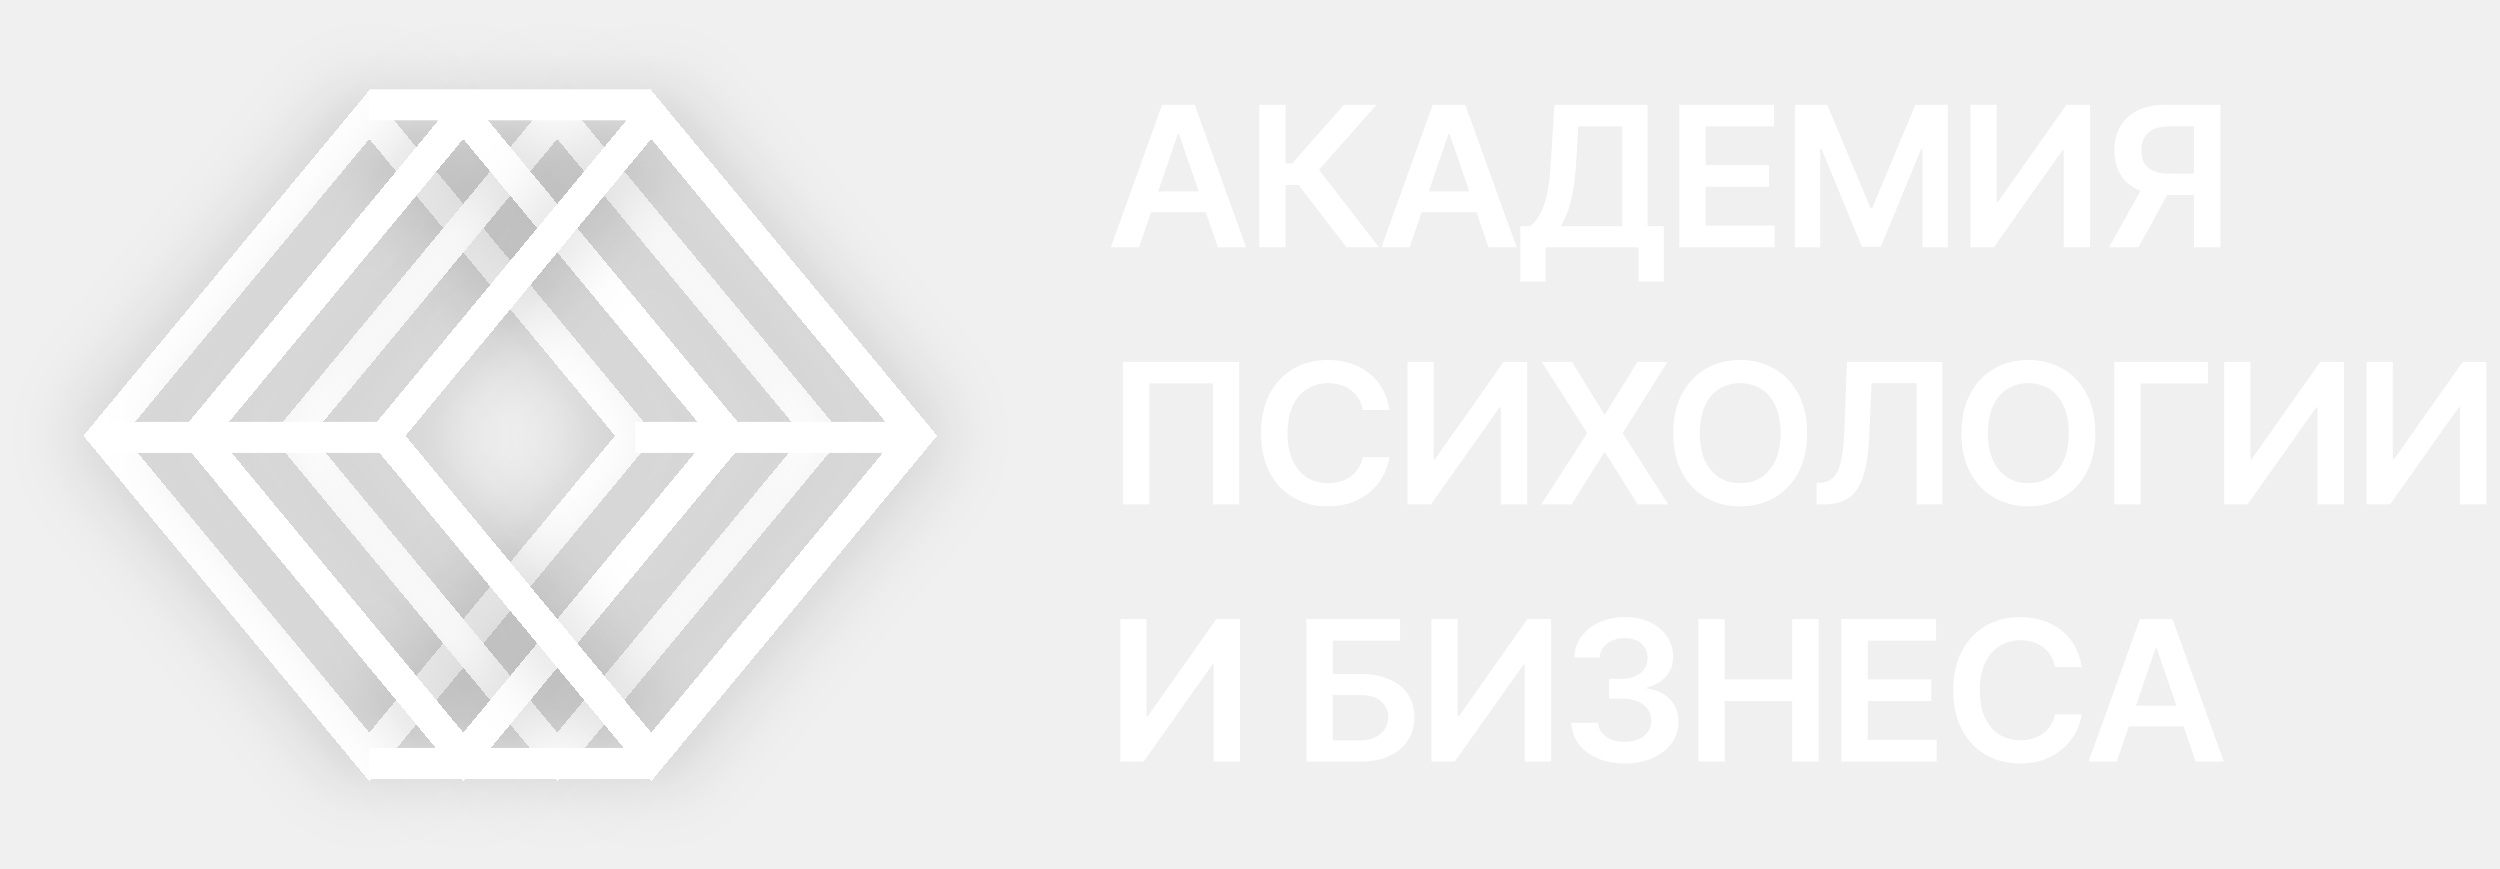
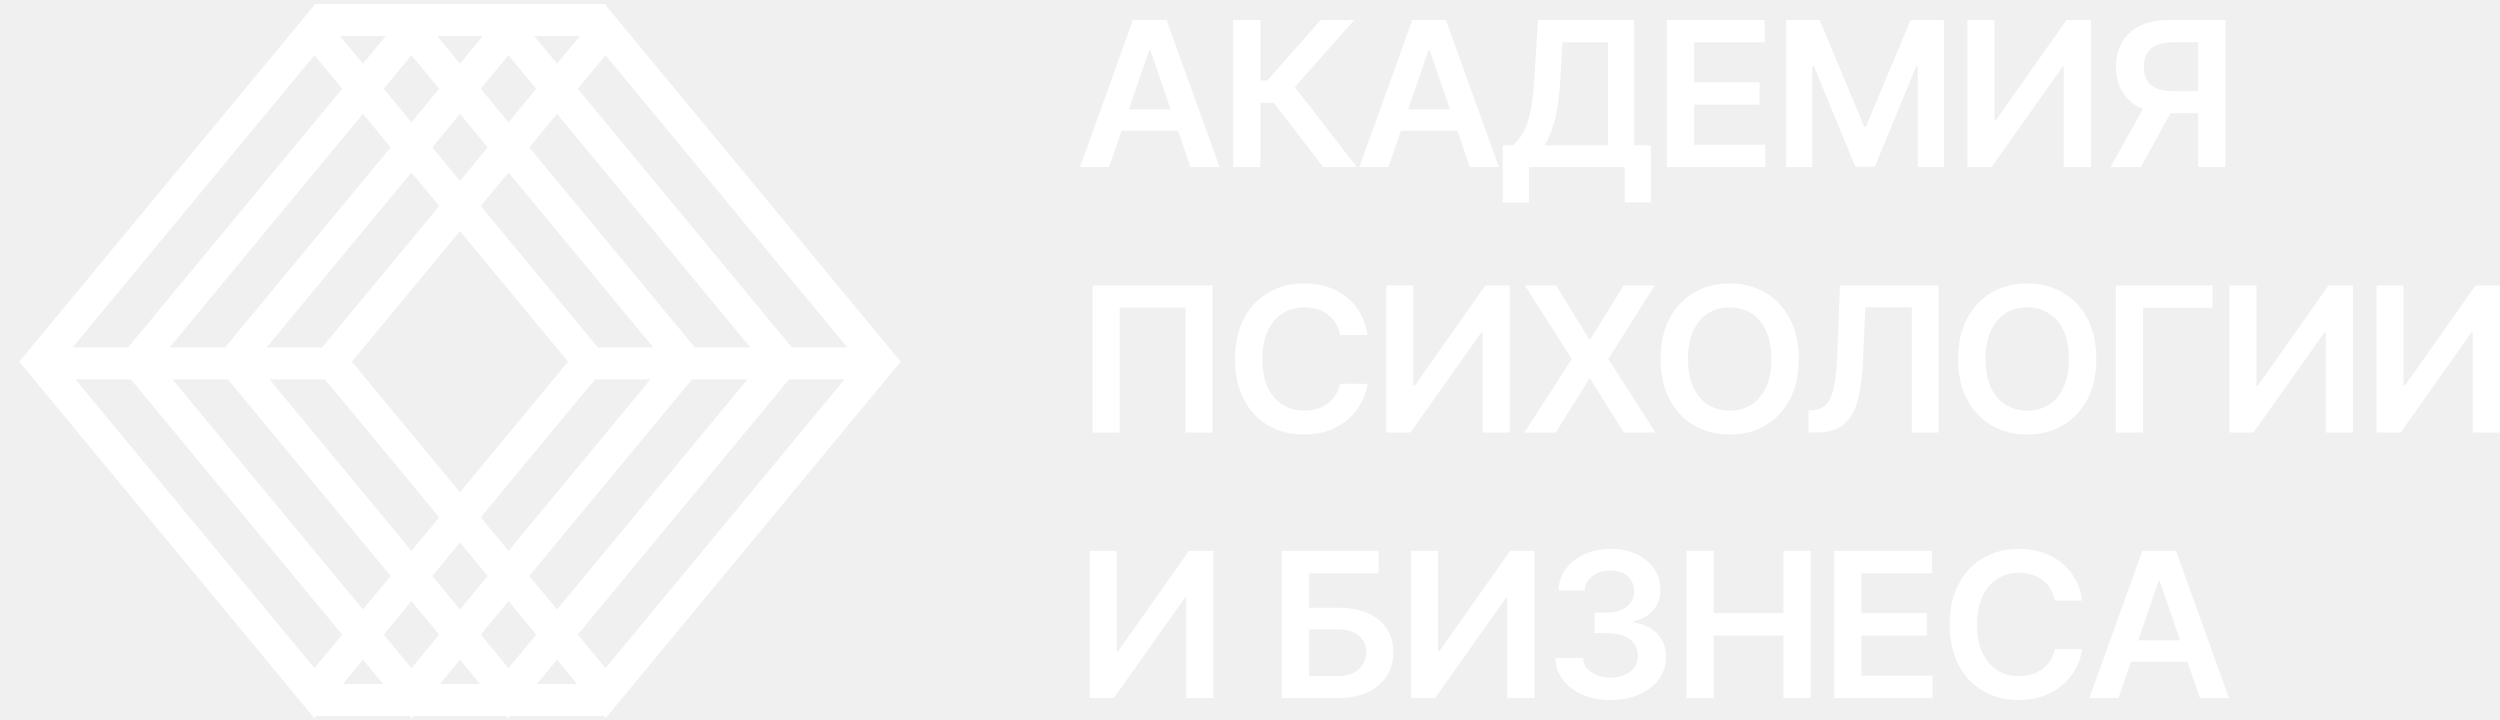
- <svg xmlns="http://www.w3.org/2000/svg" width="167" height="58" viewBox="0 0 167 58" fill="none">
-   <g filter="url(#filter0_d_610_374)">
-     <path d="M24.669 7.656L6.912 29.109L24.669 50.561L42.425 29.109L24.669 7.656Z" stroke="white" stroke-width="2.071" shape-rendering="crispEdges" />
-   </g>
-   <g filter="url(#filter1_d_610_374)">
-     <path d="M37.225 7.656L19.469 29.109L37.225 50.561L54.982 29.109L37.225 7.656Z" stroke="white" stroke-width="2.071" shape-rendering="crispEdges" />
-   </g>
-   <g filter="url(#filter2_d_610_374)">
-     <path d="M30.946 7.656L13.19 29.109L30.946 50.561L48.703 29.109L30.946 7.656Z" stroke="white" stroke-width="2.071" shape-rendering="crispEdges" />
-   </g>
-   <g filter="url(#filter3_d_610_374)">
-     <path d="M43.505 7.656L25.748 29.109L43.505 50.561L61.261 29.109L43.505 7.656Z" stroke="white" stroke-width="2.071" shape-rendering="crispEdges" />
-   </g>
-   <path d="M7.129 29.219H25.968" stroke="white" stroke-width="2.071" />
-   <path d="M42.43 29.219H61.269" stroke="white" stroke-width="2.071" />
-   <path d="M24.666 7H43.505" stroke="white" stroke-width="2.071" />
-   <path d="M24.666 51H43.505" stroke="white" stroke-width="2.071" />
-   <path d="M76.086 16.517H74.205L77.63 7H79.806L83.236 16.517H81.355L78.756 8.952H78.68L76.086 16.517ZM76.148 12.786H81.279V14.171H76.148V12.786Z" fill="white" />
-   <path d="M89.946 16.517L86.744 12.358H85.879V16.517H84.117V7H85.879V10.913H86.321L89.779 7H91.951L88.107 11.341L92.117 16.517H89.946Z" fill="white" />
-   <path d="M94.162 16.517H92.281L95.706 7H97.882L101.312 16.517H99.431L96.832 8.952H96.756L94.162 16.517ZM94.224 12.786H99.355V14.171H94.224V12.786Z" fill="white" />
-   <path d="M101.56 18.813V15.109H102.211C102.43 14.939 102.634 14.699 102.824 14.389C103.014 14.079 103.176 13.655 103.309 13.116C103.442 12.577 103.534 11.88 103.584 11.024L103.841 7H110.06V15.109H111.143V18.804H109.451V16.517H103.252V18.813H101.56ZM104.264 15.109H108.368V8.445H105.428L105.276 11.024C105.234 11.672 105.168 12.251 105.076 12.763C104.984 13.274 104.869 13.725 104.729 14.115C104.59 14.502 104.435 14.834 104.264 15.109Z" fill="white" />
-   <path d="M112.177 16.517V7H118.505V8.445H113.94V11.029H118.178V12.474H113.94V15.072H118.543V16.517H112.177Z" fill="white" />
-   <path d="M119.902 7H122.059L124.948 13.896H125.062L127.95 7H130.107V16.517H128.416V9.979H128.325L125.636 16.49H124.373L121.684 9.965H121.594V16.517H119.902V7Z" fill="white" />
-   <path d="M131.625 7H133.373V13.488H133.463L138.038 7H139.62V16.517H137.858V10.035H137.777L133.188 16.517H131.625V7Z" fill="white" />
-   <path d="M148.323 16.517H146.556V8.441H144.94C144.503 8.441 144.144 8.504 143.862 8.631C143.583 8.755 143.376 8.938 143.239 9.18C143.106 9.418 143.04 9.706 143.04 10.044C143.04 10.382 143.106 10.667 143.239 10.899C143.373 11.128 143.578 11.303 143.857 11.424C144.139 11.542 144.497 11.601 144.931 11.601H147.297V13.032H144.693C143.946 13.032 143.316 12.911 142.802 12.67C142.289 12.425 141.9 12.079 141.634 11.633C141.371 11.184 141.239 10.654 141.239 10.044C141.239 9.437 141.369 8.905 141.629 8.45C141.892 7.991 142.278 7.635 142.788 7.381C143.298 7.127 143.925 7 144.669 7H148.323V16.517ZM143.292 12.205H145.216L142.85 16.517H140.883L143.292 12.205Z" fill="white" />
-   <path d="M82.775 24.176V33.694H81.027V25.608H76.77V33.694H75.022V24.176H82.775Z" fill="white" />
-   <path d="M92.811 27.387H91.034C90.983 27.102 90.89 26.85 90.753 26.63C90.617 26.407 90.448 26.218 90.245 26.063C90.042 25.908 89.811 25.792 89.551 25.714C89.295 25.634 89.018 25.594 88.72 25.594C88.191 25.594 87.722 25.724 87.314 25.984C86.905 26.241 86.585 26.619 86.354 27.118C86.123 27.614 86.007 28.219 86.007 28.935C86.007 29.663 86.123 30.276 86.354 30.775C86.588 31.271 86.908 31.646 87.314 31.9C87.722 32.151 88.189 32.276 88.715 32.276C89.007 32.276 89.279 32.239 89.532 32.165C89.789 32.087 90.019 31.974 90.221 31.826C90.427 31.677 90.6 31.494 90.739 31.277C90.882 31.06 90.98 30.812 91.034 30.534L92.811 30.543C92.744 30.995 92.6 31.42 92.378 31.816C92.16 32.213 91.873 32.563 91.518 32.867C91.163 33.167 90.749 33.403 90.273 33.573C89.799 33.74 89.271 33.824 88.692 33.824C87.836 33.824 87.073 33.63 86.402 33.243C85.73 32.856 85.201 32.296 84.815 31.565C84.428 30.834 84.235 29.957 84.235 28.935C84.235 27.909 84.43 27.033 84.82 26.305C85.209 25.573 85.74 25.014 86.411 24.627C87.083 24.24 87.843 24.046 88.692 24.046C89.233 24.046 89.737 24.12 90.202 24.269C90.668 24.418 91.083 24.636 91.447 24.924C91.811 25.209 92.111 25.559 92.345 25.975C92.582 26.387 92.738 26.858 92.811 27.387Z" fill="white" />
-   <path d="M94.023 24.176H95.772V30.664H95.862L100.437 24.176H102.019V33.694H100.256V27.211H100.175L95.586 33.694H94.023V24.176Z" fill="white" />
-   <path d="M105.011 24.176L107.153 27.662H107.229L109.381 24.176H111.391L108.393 28.935L111.439 33.694H109.396L107.229 30.232H107.153L104.987 33.694H102.954L106.027 28.935L102.992 24.176H105.011Z" fill="white" />
-   <path d="M120.715 28.935C120.715 29.96 120.518 30.839 120.125 31.57C119.736 32.298 119.204 32.856 118.529 33.243C117.858 33.63 117.096 33.824 116.244 33.824C115.392 33.824 114.629 33.63 113.954 33.243C113.283 32.853 112.751 32.293 112.358 31.565C111.968 30.834 111.774 29.957 111.774 28.935C111.774 27.909 111.968 27.033 112.358 26.305C112.751 25.573 113.283 25.014 113.954 24.627C114.629 24.24 115.392 24.046 116.244 24.046C117.096 24.046 117.858 24.24 118.529 24.627C119.204 25.014 119.736 25.573 120.125 26.305C120.518 27.033 120.715 27.909 120.715 28.935ZM118.942 28.935C118.942 28.213 118.827 27.604 118.596 27.109C118.368 26.61 118.051 26.233 117.646 25.979C117.24 25.722 116.773 25.594 116.244 25.594C115.715 25.594 115.248 25.722 114.843 25.979C114.437 26.233 114.119 26.61 113.888 27.109C113.66 27.604 113.546 28.213 113.546 28.935C113.546 29.657 113.66 30.267 113.888 30.766C114.119 31.262 114.437 31.638 114.843 31.895C115.248 32.149 115.715 32.276 116.244 32.276C116.773 32.276 117.24 32.149 117.646 31.895C118.051 31.638 118.368 31.262 118.596 30.766C118.827 30.267 118.942 29.657 118.942 28.935Z" fill="white" />
-   <path d="M121.348 33.694V32.262L121.623 32.248C121.997 32.227 122.293 32.095 122.512 31.853C122.733 31.612 122.896 31.223 123.001 30.687C123.109 30.151 123.18 29.432 123.215 28.531L123.376 24.176H129.752V33.694H128.027V25.594H125.02L124.868 29.065C124.824 30.106 124.706 30.969 124.516 31.654C124.33 32.338 124.022 32.849 123.595 33.187C123.17 33.525 122.58 33.694 121.823 33.694H121.348Z" fill="white" />
-   <path d="M139.966 28.935C139.966 29.96 139.77 30.839 139.377 31.57C138.987 32.298 138.455 32.856 137.781 33.243C137.109 33.63 136.348 33.824 135.496 33.824C134.644 33.824 133.88 33.63 133.206 33.243C132.534 32.853 132.002 32.293 131.609 31.565C131.22 30.834 131.025 29.957 131.025 28.935C131.025 27.909 131.22 27.033 131.609 26.305C132.002 25.573 132.534 25.014 133.206 24.627C133.88 24.24 134.644 24.046 135.496 24.046C136.348 24.046 137.109 24.24 137.781 24.627C138.455 25.014 138.987 25.573 139.377 26.305C139.77 27.033 139.966 27.909 139.966 28.935ZM138.194 28.935C138.194 28.213 138.078 27.604 137.847 27.109C137.619 26.61 137.302 26.233 136.897 25.979C136.492 25.722 136.025 25.594 135.496 25.594C134.967 25.594 134.5 25.722 134.094 25.979C133.689 26.233 133.37 26.61 133.139 27.109C132.911 27.604 132.797 28.213 132.797 28.935C132.797 29.657 132.911 30.267 133.139 30.766C133.37 31.262 133.689 31.638 134.094 31.895C134.5 32.149 134.967 32.276 135.496 32.276C136.025 32.276 136.492 32.149 136.897 31.895C137.302 31.638 137.619 31.262 137.847 30.766C138.078 30.267 138.194 29.657 138.194 28.935Z" fill="white" />
-   <path d="M147.488 24.176V25.622H142.994V33.694H141.231V24.176H147.488Z" fill="white" />
-   <path d="M148.577 24.176H150.325V30.664H150.416L154.991 24.176H156.573V33.694H154.81V27.211H154.729L150.14 33.694H148.577V24.176Z" fill="white" />
-   <path d="M158.092 24.176H159.84V30.664H159.93L164.505 24.176H166.087V33.694H164.325V27.211H164.244L159.655 33.694H158.092V24.176Z" fill="white" />
-   <path d="M74.837 41.352H76.585V47.84H76.675L81.251 41.352H82.832V50.87H81.07V44.387H80.989L76.4 50.87H74.837V41.352Z" fill="white" />
-   <path d="M87.269 50.87V41.352H93.526V42.798H89.031V45.028H90.908C91.652 45.028 92.29 45.148 92.822 45.386C93.358 45.622 93.768 45.955 94.053 46.385C94.338 46.816 94.481 47.322 94.481 47.905C94.481 48.49 94.338 49.006 94.053 49.453C93.768 49.895 93.358 50.242 92.822 50.493C92.29 50.744 91.652 50.87 90.908 50.87H87.269ZM89.031 49.457H90.908C91.301 49.457 91.633 49.384 91.906 49.239C92.178 49.093 92.384 48.901 92.523 48.662C92.666 48.424 92.737 48.165 92.737 47.886C92.737 47.484 92.579 47.141 92.262 46.859C91.948 46.574 91.497 46.432 90.908 46.432H89.031V49.457Z" fill="white" />
-   <path d="M95.621 41.352H97.369V47.84H97.459L102.034 41.352H103.616V50.87H101.854V44.387H101.773L97.184 50.87H95.621V41.352Z" fill="white" />
-   <path d="M108.532 51C107.848 51 107.24 50.885 106.708 50.656C106.179 50.427 105.761 50.108 105.454 49.699C105.147 49.29 104.983 48.817 104.964 48.281H106.751C106.767 48.538 106.854 48.763 107.012 48.955C107.17 49.144 107.381 49.291 107.644 49.397C107.907 49.502 108.201 49.555 108.528 49.555C108.876 49.555 109.185 49.496 109.454 49.378C109.723 49.257 109.934 49.09 110.086 48.876C110.238 48.662 110.312 48.416 110.309 48.137C110.312 47.849 110.236 47.595 110.081 47.375C109.926 47.155 109.701 46.983 109.406 46.859C109.115 46.735 108.764 46.673 108.352 46.673H107.492V45.344H108.352C108.691 45.344 108.987 45.287 109.24 45.172C109.497 45.058 109.698 44.897 109.844 44.689C109.989 44.478 110.06 44.235 110.057 43.959C110.06 43.69 109.999 43.456 109.872 43.258C109.749 43.056 109.573 42.9 109.345 42.788C109.12 42.677 108.855 42.621 108.551 42.621C108.254 42.621 107.978 42.674 107.725 42.779C107.471 42.884 107.267 43.035 107.112 43.23C106.957 43.422 106.874 43.651 106.865 43.918H105.169C105.181 43.385 105.338 42.917 105.639 42.514C105.943 42.108 106.349 41.792 106.855 41.566C107.362 41.337 107.931 41.222 108.561 41.222C109.21 41.222 109.774 41.342 110.252 41.58C110.734 41.816 111.106 42.133 111.369 42.533C111.631 42.932 111.763 43.374 111.763 43.857C111.766 44.393 111.604 44.842 111.278 45.205C110.955 45.567 110.531 45.804 110.005 45.916V45.99C110.689 46.083 111.213 46.331 111.578 46.734C111.945 47.133 112.127 47.631 112.124 48.226C112.124 48.758 111.969 49.236 111.658 49.657C111.351 50.075 110.927 50.404 110.385 50.642C109.847 50.881 109.229 51 108.532 51Z" fill="white" />
-   <path d="M113.448 50.87V41.352H115.211V45.382H119.719V41.352H121.487V50.87H119.719V46.827H115.211V50.87H113.448Z" fill="white" />
-   <path d="M123.002 50.87V41.352H129.33V42.798H124.765V45.382H129.002V46.827H124.765V49.425H129.368V50.87H123.002Z" fill="white" />
-   <path d="M139.055 44.564H137.278C137.228 44.279 137.134 44.026 136.998 43.806C136.862 43.583 136.693 43.394 136.49 43.239C136.287 43.084 136.056 42.968 135.796 42.891C135.54 42.81 135.263 42.77 134.965 42.77C134.436 42.77 133.967 42.9 133.559 43.16C133.15 43.417 132.83 43.795 132.599 44.294C132.368 44.79 132.252 45.395 132.252 46.111C132.252 46.839 132.368 47.453 132.599 47.951C132.833 48.447 133.153 48.822 133.559 49.076C133.967 49.327 134.434 49.453 134.96 49.453C135.251 49.453 135.524 49.415 135.777 49.341C136.034 49.264 136.263 49.15 136.466 49.002C136.672 48.853 136.845 48.67 136.984 48.453C137.126 48.236 137.225 47.989 137.278 47.71L139.055 47.719C138.989 48.171 138.845 48.596 138.623 48.992C138.404 49.389 138.118 49.739 137.763 50.043C137.408 50.343 136.993 50.579 136.518 50.749C136.043 50.916 135.516 51 134.936 51C134.081 51 133.318 50.806 132.646 50.419C131.975 50.032 131.446 49.473 131.06 48.741C130.673 48.01 130.48 47.133 130.48 46.111C130.48 45.086 130.675 44.209 131.064 43.481C131.454 42.75 131.984 42.19 132.656 41.803C133.327 41.416 134.087 41.222 134.936 41.222C135.478 41.222 135.981 41.297 136.447 41.445C136.913 41.594 137.328 41.812 137.692 42.1C138.056 42.386 138.355 42.736 138.59 43.151C138.827 43.563 138.982 44.034 139.055 44.564Z" fill="white" />
-   <path d="M141.4 50.87H139.519L142.944 41.352H145.12L148.55 50.87H146.668L144.07 43.304H143.994L141.4 50.87ZM141.462 47.138H146.592V48.523H141.462V47.138Z" fill="white" />
-   <defs>
-     <filter id="filter0_d_610_374" x="0.392" y="0.856" width="48.554" height="56.506" filterUnits="userSpaceOnUse" color-interpolation-filters="sRGB">
-       <feFlood flood-opacity="0" result="BackgroundImageFix" />
-       <feColorMatrix in="SourceAlpha" type="matrix" values="0 0 0 0 0 0 0 0 0 0 0 0 0 0 0 0 0 0 127 0" result="hardAlpha" />
-       <feOffset />
-       <feGaussianBlur stdDeviation="2.588" />
-       <feComposite in2="hardAlpha" operator="out" />
-       <feColorMatrix type="matrix" values="0 0 0 0 0 0 0 0 0 0 0 0 0 0 0 0 0 0 0.25 0" />
-       <feBlend mode="normal" in2="BackgroundImageFix" result="effect1_dropShadow_610_374" />
-       <feBlend mode="normal" in="SourceGraphic" in2="effect1_dropShadow_610_374" result="shape" />
-     </filter>
-     <filter id="filter1_d_610_374" x="12.948" y="0.856" width="48.554" height="56.506" filterUnits="userSpaceOnUse" color-interpolation-filters="sRGB">
-       <feFlood flood-opacity="0" result="BackgroundImageFix" />
-       <feColorMatrix in="SourceAlpha" type="matrix" values="0 0 0 0 0 0 0 0 0 0 0 0 0 0 0 0 0 0 127 0" result="hardAlpha" />
-       <feOffset />
-       <feGaussianBlur stdDeviation="2.588" />
-       <feComposite in2="hardAlpha" operator="out" />
-       <feColorMatrix type="matrix" values="0 0 0 0 0 0 0 0 0 0 0 0 0 0 0 0 0 0 0.25 0" />
-       <feBlend mode="normal" in2="BackgroundImageFix" result="effect1_dropShadow_610_374" />
-       <feBlend mode="normal" in="SourceGraphic" in2="effect1_dropShadow_610_374" result="shape" />
-     </filter>
-     <filter id="filter2_d_610_374" x="6.669" y="0.856" width="48.554" height="56.506" filterUnits="userSpaceOnUse" color-interpolation-filters="sRGB">
-       <feFlood flood-opacity="0" result="BackgroundImageFix" />
-       <feColorMatrix in="SourceAlpha" type="matrix" values="0 0 0 0 0 0 0 0 0 0 0 0 0 0 0 0 0 0 127 0" result="hardAlpha" />
-       <feOffset />
-       <feGaussianBlur stdDeviation="2.588" />
-       <feComposite in2="hardAlpha" operator="out" />
-       <feColorMatrix type="matrix" values="0 0 0 0 0 0 0 0 0 0 0 0 0 0 0 0 0 0 0.25 0" />
-       <feBlend mode="normal" in2="BackgroundImageFix" result="effect1_dropShadow_610_374" />
-       <feBlend mode="normal" in="SourceGraphic" in2="effect1_dropShadow_610_374" result="shape" />
-     </filter>
-     <filter id="filter3_d_610_374" x="19.228" y="0.856" width="48.554" height="56.506" filterUnits="userSpaceOnUse" color-interpolation-filters="sRGB">
-       <feFlood flood-opacity="0" result="BackgroundImageFix" />
-       <feColorMatrix in="SourceAlpha" type="matrix" values="0 0 0 0 0 0 0 0 0 0 0 0 0 0 0 0 0 0 127 0" result="hardAlpha" />
-       <feOffset />
-       <feGaussianBlur stdDeviation="2.588" />
-       <feComposite in2="hardAlpha" operator="out" />
-       <feColorMatrix type="matrix" values="0 0 0 0 0 0 0 0 0 0 0 0 0 0 0 0 0 0 0.25 0" />
-       <feBlend mode="normal" in2="BackgroundImageFix" result="effect1_dropShadow_610_374" />
-       <feBlend mode="normal" in="SourceGraphic" in2="effect1_dropShadow_610_374" result="shape" />
-     </filter>
-   </defs>
+ <svg xmlns="http://www.w3.org/2000/svg" width="125" height="36" viewBox="0 0 125 36" fill="none">
+   <path d="M15.721 1.507L2 18.084L15.721 34.661L29.442 18.084L15.721 1.507Z" stroke="white" stroke-width="1.6" />
+   <path d="M25.424 1.507L11.703 18.084L25.424 34.661L39.145 18.084L25.424 1.507Z" stroke="white" stroke-width="1.6" />
+   <path d="M20.573 1.507L6.852 18.084L20.573 34.661L34.293 18.084L20.573 1.507Z" stroke="white" stroke-width="1.6" />
+   <path d="M30.276 1.507L16.555 18.084L30.276 34.661L43.997 18.084L30.276 1.507Z" stroke="white" stroke-width="1.6" />
+   <path d="M2.168 18.169H16.726" stroke="white" stroke-width="1.6" />
+   <path d="M29.445 18.169H44.003" stroke="white" stroke-width="1.6" />
+   <path d="M15.719 1H30.276" stroke="white" stroke-width="1.6" />
+   <path d="M15.719 35H30.276" stroke="white" stroke-width="1.6" />
+   <path d="M55.454 8.354H54L56.647 1H58.328L60.979 8.354H59.525L57.517 2.508H57.458L55.454 8.354ZM55.502 5.471H59.466V6.541H55.502V5.471Z" fill="white" />
+   <path d="M66.163 8.354L63.689 5.14H63.021V8.354H61.659V1H63.021V4.024H63.362L66.035 1H67.712L64.743 4.354L67.841 8.354H66.163Z" fill="white" />
+   <path d="M69.421 8.354H67.968L70.615 1H72.296L74.946 8.354H73.493L71.484 2.508H71.426L69.421 8.354ZM69.469 5.471H73.434V6.541H69.469V5.471Z" fill="white" />
+   <path d="M75.138 10.128V7.266H75.641C75.81 7.135 75.968 6.949 76.115 6.71C76.262 6.47 76.386 6.142 76.489 5.726C76.592 5.309 76.663 4.771 76.702 4.11L76.9 1H81.706V7.266H82.543V10.121H81.236V8.354H76.445V10.128H75.138ZM77.227 7.266H80.399V2.117H78.126L78.009 4.11C77.977 4.61 77.926 5.058 77.855 5.453C77.784 5.848 77.695 6.196 77.587 6.498C77.479 6.797 77.359 7.053 77.227 7.266Z" fill="white" />
+   <path d="M83.342 8.354V1H88.232V2.117H84.704V4.113H87.979V5.23H84.704V7.238H88.261V8.354H83.342Z" fill="white" />
+   <path d="M89.311 1H90.978L93.21 6.329H93.298L95.53 1H97.197V8.354H95.89V3.302H95.82L93.742 8.333H92.766L90.688 3.291H90.618V8.354H89.311V1Z" fill="white" />
+   <path d="M98.37 1H99.721V6.013H99.791L103.326 1H104.548V8.354H103.186V3.345H103.124L99.578 8.354H98.37V1Z" fill="white" />
+   <path d="M111.273 8.354H109.907V2.113H108.659C108.321 2.113 108.044 2.162 107.826 2.26C107.61 2.356 107.45 2.497 107.345 2.684C107.242 2.869 107.191 3.091 107.191 3.352C107.191 3.613 107.242 3.833 107.345 4.013C107.448 4.19 107.607 4.325 107.822 4.419C108.04 4.51 108.316 4.555 108.652 4.555H110.48V5.661H108.468C107.891 5.661 107.404 5.568 107.007 5.381C106.611 5.192 106.31 4.925 106.104 4.58C105.901 4.233 105.799 3.824 105.799 3.352C105.799 2.883 105.9 2.472 106.1 2.12C106.303 1.766 106.602 1.491 106.996 1.294C107.39 1.098 107.875 1 108.45 1H111.273V8.354ZM107.385 5.022H108.872L107.044 8.354H105.524L107.385 5.022Z" fill="white" />
+   <path d="M60.623 14.273V21.627H59.272V15.379H55.982V21.627H54.631V14.273H60.623Z" fill="white" />
+   <path d="M68.377 16.754H67.004C66.965 16.534 66.893 16.338 66.787 16.169C66.682 15.996 66.551 15.85 66.394 15.73C66.238 15.611 66.059 15.521 65.859 15.461C65.66 15.399 65.446 15.368 65.216 15.368C64.807 15.368 64.445 15.468 64.129 15.669C63.814 15.868 63.567 16.16 63.388 16.546C63.209 16.929 63.12 17.397 63.12 17.95C63.12 18.512 63.209 18.986 63.388 19.372C63.569 19.755 63.816 20.044 64.129 20.241C64.445 20.435 64.806 20.532 65.212 20.532C65.438 20.532 65.648 20.503 65.844 20.445C66.042 20.386 66.219 20.298 66.376 20.183C66.535 20.068 66.669 19.927 66.776 19.76C66.886 19.592 66.962 19.401 67.004 19.185L68.377 19.192C68.326 19.542 68.214 19.87 68.043 20.176C67.874 20.483 67.653 20.753 67.378 20.988C67.104 21.22 66.784 21.402 66.416 21.534C66.049 21.663 65.642 21.727 65.194 21.727C64.533 21.727 63.944 21.578 63.425 21.279C62.906 20.979 62.497 20.547 62.199 19.982C61.9 19.417 61.751 18.74 61.751 17.95C61.751 17.157 61.901 16.48 62.202 15.917C62.503 15.352 62.913 14.92 63.432 14.621C63.951 14.322 64.538 14.172 65.194 14.172C65.613 14.172 66.002 14.229 66.362 14.344C66.721 14.459 67.042 14.628 67.323 14.851C67.605 15.071 67.836 15.341 68.017 15.662C68.201 15.981 68.321 16.345 68.377 16.754Z" fill="white" />
+   <path d="M69.314 14.273H70.665V19.286H70.735L74.27 14.273H75.492V21.627H74.13V16.617H74.068L70.522 21.627H69.314V14.273Z" fill="white" />
+   <path d="M77.804 14.273L79.46 16.966H79.519L81.182 14.273H82.735L80.418 17.95L82.771 21.627H81.193L79.519 18.952H79.46L77.786 21.627H76.215L78.59 17.95L76.244 14.273H77.804Z" fill="white" />
+   <path d="M89.939 17.95C89.939 18.742 89.787 19.421 89.484 19.986C89.183 20.548 88.772 20.979 88.25 21.279C87.732 21.578 87.143 21.727 86.485 21.727C85.826 21.727 85.237 21.578 84.715 21.279C84.196 20.977 83.785 20.545 83.482 19.982C83.181 19.417 83.03 18.74 83.03 17.95C83.03 17.157 83.181 16.48 83.482 15.917C83.785 15.352 84.196 14.92 84.715 14.621C85.237 14.322 85.826 14.172 86.485 14.172C87.143 14.172 87.732 14.322 88.25 14.621C88.772 14.92 89.183 15.352 89.484 15.917C89.787 16.48 89.939 17.157 89.939 17.95ZM88.57 17.95C88.57 17.392 88.481 16.922 88.302 16.538C88.126 16.153 87.881 15.862 87.568 15.666C87.254 15.467 86.893 15.368 86.485 15.368C86.076 15.368 85.715 15.467 85.402 15.666C85.088 15.862 84.843 16.153 84.664 16.538C84.488 16.922 84.4 17.392 84.4 17.95C84.4 18.508 84.488 18.979 84.664 19.365C84.843 19.748 85.088 20.038 85.402 20.237C85.715 20.433 86.076 20.532 86.485 20.532C86.893 20.532 87.254 20.433 87.568 20.237C87.881 20.038 88.126 19.748 88.302 19.365C88.481 18.979 88.57 18.508 88.57 17.95Z" fill="white" />
+   <path d="M90.428 21.627V20.521L90.641 20.51C90.93 20.493 91.159 20.392 91.328 20.205C91.499 20.018 91.625 19.718 91.706 19.303C91.789 18.889 91.844 18.334 91.871 17.637L91.996 14.273H96.922V21.627H95.59V15.368H93.266L93.149 18.05C93.114 18.855 93.024 19.521 92.877 20.05C92.733 20.58 92.495 20.975 92.165 21.235C91.837 21.497 91.38 21.627 90.796 21.627H90.428Z" fill="white" />
+   <path d="M104.815 17.95C104.815 18.742 104.664 19.421 104.36 19.986C104.059 20.548 103.648 20.979 103.127 21.279C102.608 21.578 102.019 21.727 101.361 21.727C100.703 21.727 100.113 21.578 99.591 21.279C99.073 20.977 98.661 20.545 98.358 19.982C98.057 19.417 97.906 18.74 97.906 17.95C97.906 17.157 98.057 16.48 98.358 15.917C98.661 15.352 99.073 14.92 99.591 14.621C100.113 14.322 100.703 14.172 101.361 14.172C102.019 14.172 102.608 14.322 103.127 14.621C103.648 14.92 104.059 15.352 104.36 15.917C104.664 16.48 104.815 17.157 104.815 17.95ZM103.446 17.95C103.446 17.392 103.357 16.922 103.178 16.538C103.002 16.153 102.757 15.862 102.444 15.666C102.131 15.467 101.77 15.368 101.361 15.368C100.952 15.368 100.591 15.467 100.278 15.666C99.965 15.862 99.719 16.153 99.54 16.538C99.364 16.922 99.276 17.392 99.276 17.95C99.276 18.508 99.364 18.979 99.54 19.365C99.719 19.748 99.965 20.038 100.278 20.237C100.591 20.433 100.952 20.532 101.361 20.532C101.77 20.532 102.131 20.433 102.444 20.237C102.757 20.038 103.002 19.748 103.178 19.365C103.357 18.979 103.446 18.508 103.446 17.95Z" fill="white" />
+   <path d="M110.628 14.273V15.389H107.155V21.627H105.793V14.273H110.628Z" fill="white" />
+   <path d="M111.469 14.273H112.82V19.286H112.89L116.425 14.273H117.648V21.627H116.286V16.617H116.223L112.677 21.627H111.469V14.273Z" fill="white" />
+   <path d="M118.822 14.273H120.173V19.286H120.242L123.778 14.273H125V21.627H123.638V16.617H123.576L120.029 21.627H118.822V14.273Z" fill="white" />
+   <path d="M54.488 27.545H55.839V32.558H55.909L59.444 27.545H60.667V34.899H59.305V29.89H59.242L55.696 34.899H54.488V27.545Z" fill="white" />
+   <path d="M64.095 34.899V27.545H68.93V28.662H65.457V30.386H66.907C67.482 30.386 67.975 30.478 68.386 30.662C68.8 30.844 69.117 31.101 69.337 31.434C69.557 31.767 69.667 32.158 69.667 32.608C69.667 33.061 69.557 33.459 69.337 33.804C69.117 34.147 68.8 34.415 68.386 34.609C67.975 34.803 67.482 34.899 66.907 34.899H64.095ZM65.457 33.808H66.907C67.21 33.808 67.467 33.752 67.678 33.639C67.888 33.526 68.047 33.378 68.155 33.194C68.265 33.009 68.32 32.809 68.32 32.594C68.32 32.283 68.198 32.018 67.953 31.8C67.711 31.58 67.362 31.47 66.907 31.47H65.457V33.808Z" fill="white" />
+   <path d="M70.549 27.545H71.899V32.558H71.969L75.504 27.545H76.727V34.899H75.365V29.89H75.302L71.756 34.899H70.549V27.545Z" fill="white" />
+   <path d="M80.526 35C79.997 35 79.527 34.911 79.116 34.734C78.707 34.557 78.384 34.31 78.147 33.995C77.909 33.678 77.783 33.313 77.769 32.899H79.149C79.161 33.098 79.228 33.272 79.351 33.42C79.473 33.566 79.636 33.68 79.839 33.761C80.042 33.843 80.27 33.883 80.522 33.883C80.791 33.883 81.03 33.838 81.238 33.747C81.446 33.653 81.609 33.524 81.726 33.359C81.844 33.194 81.901 33.003 81.899 32.788C81.901 32.565 81.842 32.369 81.722 32.199C81.602 32.029 81.429 31.896 81.201 31.8C80.976 31.705 80.704 31.657 80.386 31.657H79.722V30.63H80.386C80.648 30.63 80.877 30.585 81.073 30.497C81.271 30.408 81.426 30.284 81.539 30.123C81.651 29.961 81.706 29.773 81.704 29.56C81.706 29.351 81.659 29.171 81.561 29.017C81.465 28.862 81.329 28.741 81.153 28.655C80.98 28.568 80.775 28.525 80.54 28.525C80.31 28.525 80.097 28.566 79.901 28.647C79.706 28.729 79.548 28.845 79.428 28.996C79.308 29.144 79.244 29.321 79.237 29.527H77.927C77.936 29.116 78.057 28.754 78.29 28.443C78.525 28.129 78.838 27.885 79.23 27.71C79.621 27.533 80.061 27.444 80.548 27.444C81.049 27.444 81.485 27.537 81.855 27.721C82.227 27.903 82.514 28.148 82.717 28.457C82.92 28.766 83.022 29.107 83.022 29.481C83.024 29.895 82.9 30.242 82.647 30.522C82.398 30.802 82.07 30.985 81.664 31.071V31.129C82.192 31.201 82.597 31.392 82.879 31.703C83.163 32.012 83.303 32.397 83.301 32.856C83.301 33.268 83.181 33.637 82.941 33.962C82.704 34.285 82.376 34.539 81.957 34.724C81.541 34.908 81.064 35 80.526 35Z" fill="white" />
+   <path d="M84.324 34.899V27.545H85.686V30.658H89.17V27.545H90.536V34.899H89.17V31.775H85.686V34.899H84.324Z" fill="white" />
+   <path d="M91.707 34.899V27.545H96.597V28.662H93.069V30.658H96.343V31.775H93.069V33.783H96.626V34.899H91.707Z" fill="white" />
+   <path d="M104.111 30.026H102.739C102.699 29.806 102.627 29.611 102.522 29.441C102.417 29.269 102.286 29.123 102.129 29.003C101.972 28.883 101.794 28.794 101.593 28.734C101.395 28.671 101.181 28.64 100.951 28.64C100.542 28.64 100.18 28.741 99.864 28.942C99.548 29.141 99.301 29.433 99.123 29.818C98.944 30.201 98.855 30.669 98.855 31.222C98.855 31.785 98.944 32.259 99.123 32.644C99.304 33.027 99.551 33.317 99.864 33.513C100.18 33.707 100.541 33.804 100.947 33.804C101.172 33.804 101.383 33.776 101.578 33.718C101.777 33.658 101.954 33.571 102.111 33.456C102.27 33.341 102.403 33.2 102.511 33.032C102.621 32.864 102.697 32.673 102.739 32.458L104.111 32.465C104.06 32.814 103.949 33.142 103.777 33.449C103.609 33.755 103.387 34.026 103.113 34.26C102.839 34.492 102.518 34.674 102.151 34.806C101.784 34.935 101.377 35 100.929 35C100.268 35 99.678 34.85 99.159 34.551C98.64 34.252 98.232 33.82 97.933 33.255C97.635 32.69 97.485 32.012 97.485 31.222C97.485 30.43 97.636 29.752 97.937 29.19C98.238 28.625 98.648 28.193 99.167 27.893C99.685 27.594 100.273 27.444 100.929 27.444C101.347 27.444 101.736 27.502 102.096 27.617C102.456 27.732 102.776 27.901 103.058 28.123C103.339 28.343 103.571 28.614 103.752 28.935C103.935 29.253 104.055 29.617 104.111 30.026Z" fill="white" />
+   <path d="M105.923 34.899H104.469L107.116 27.545H108.798L111.448 34.899H109.994L107.986 29.053H107.928L105.923 34.899ZM105.971 32.016H109.936V33.086H105.971V32.016Z" fill="white" />
</svg>
